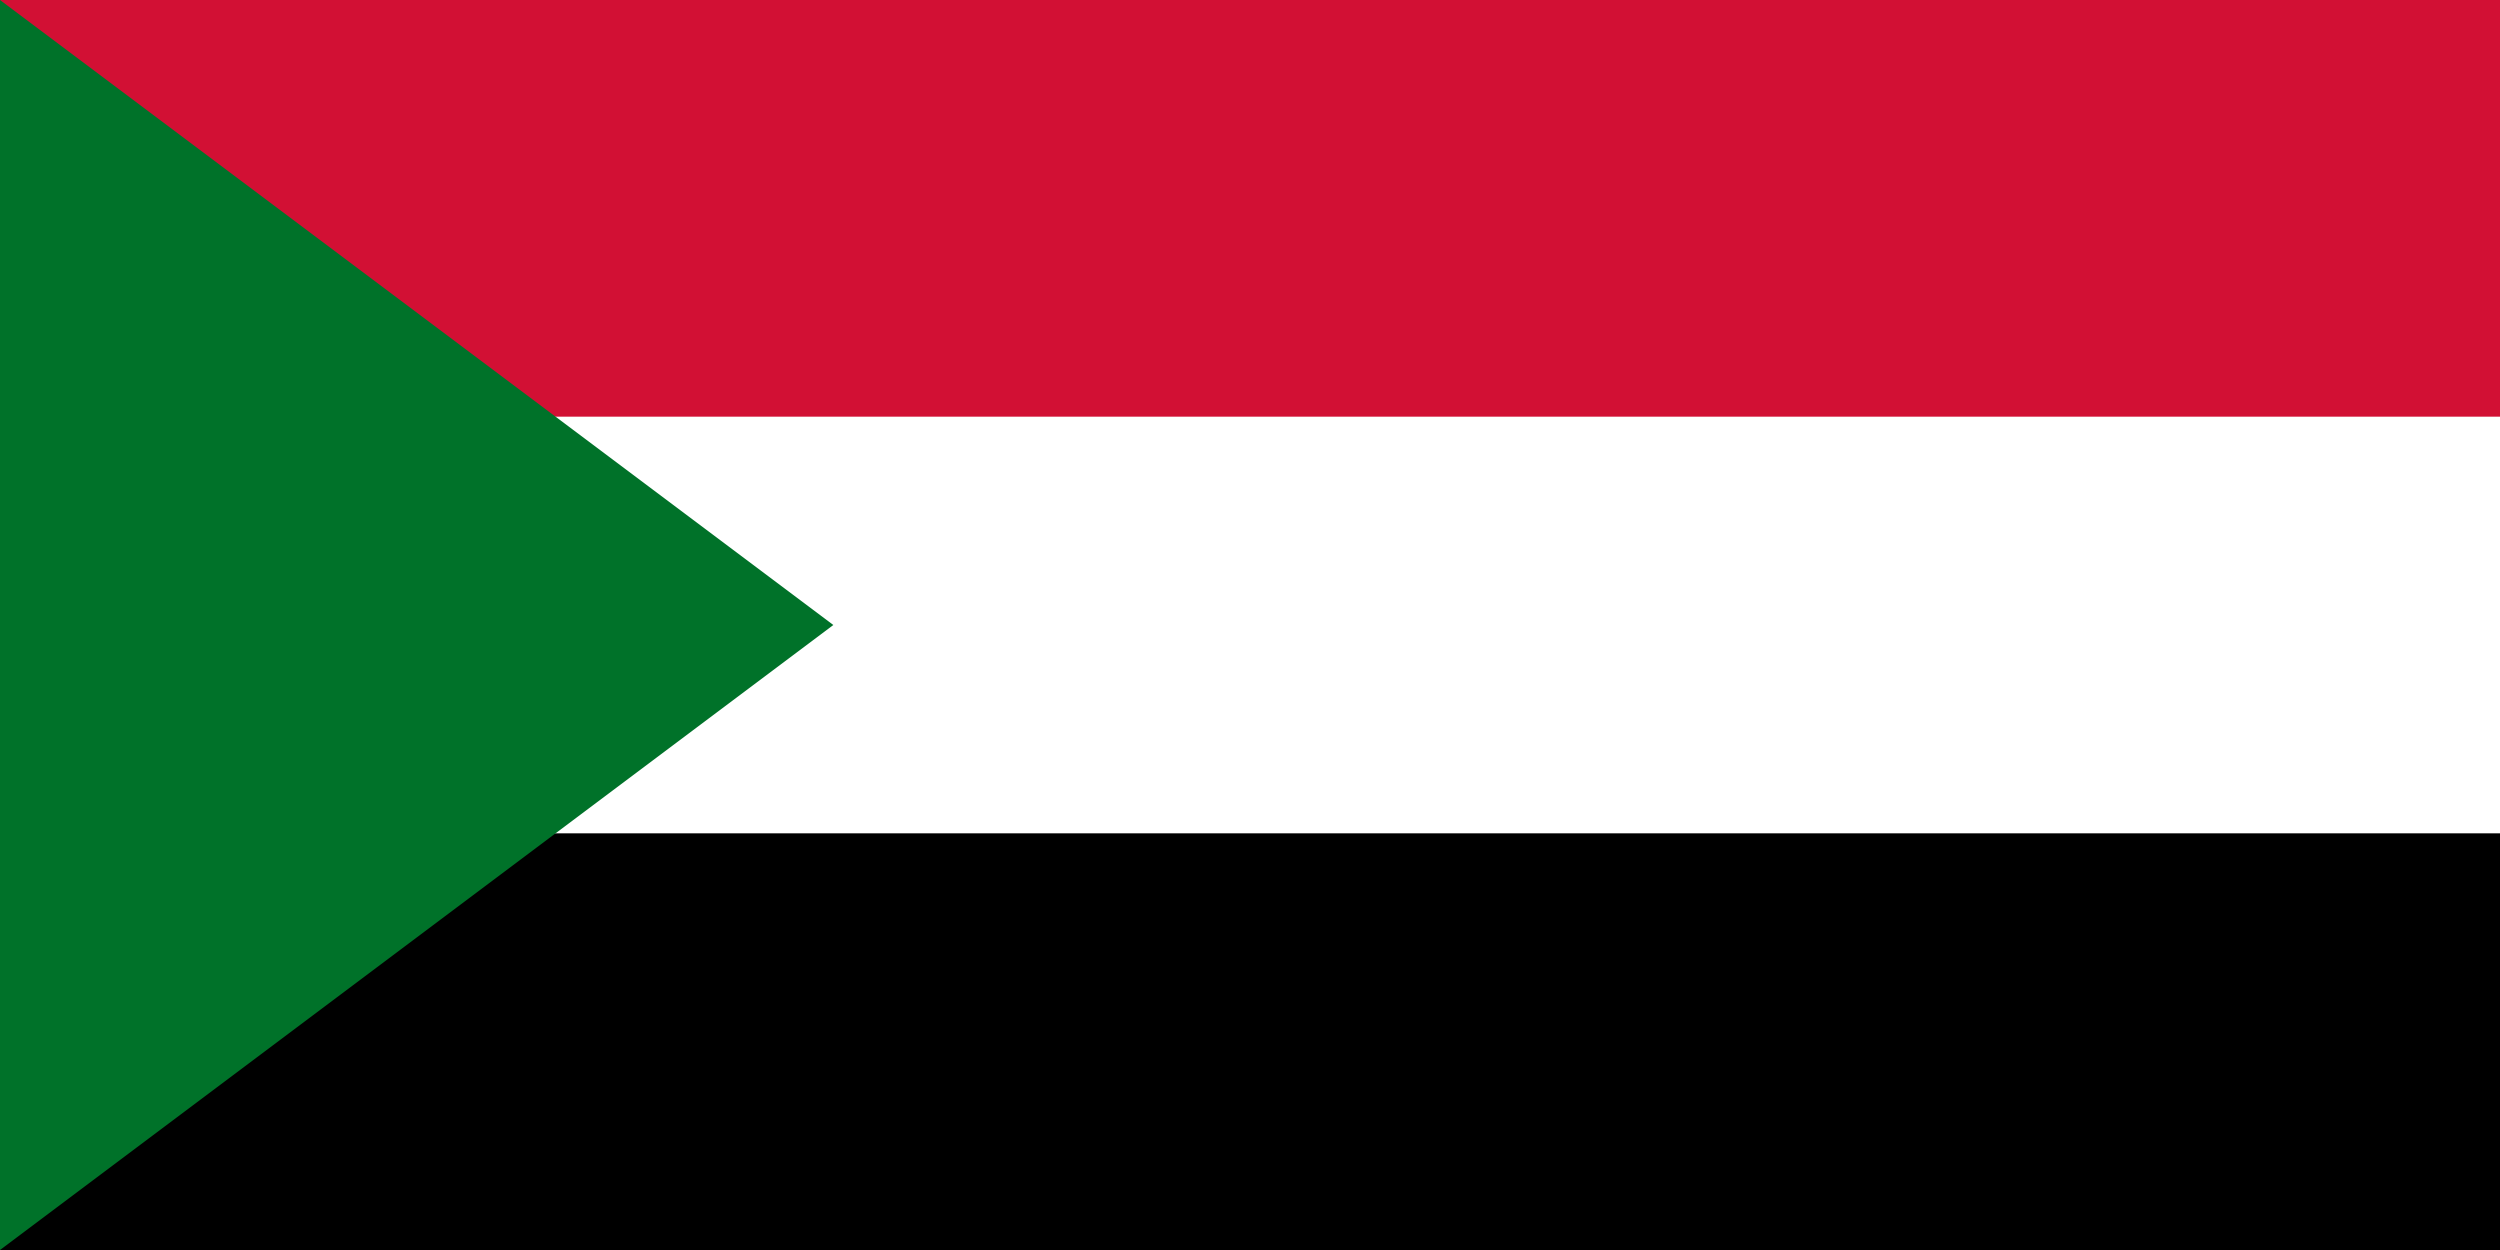
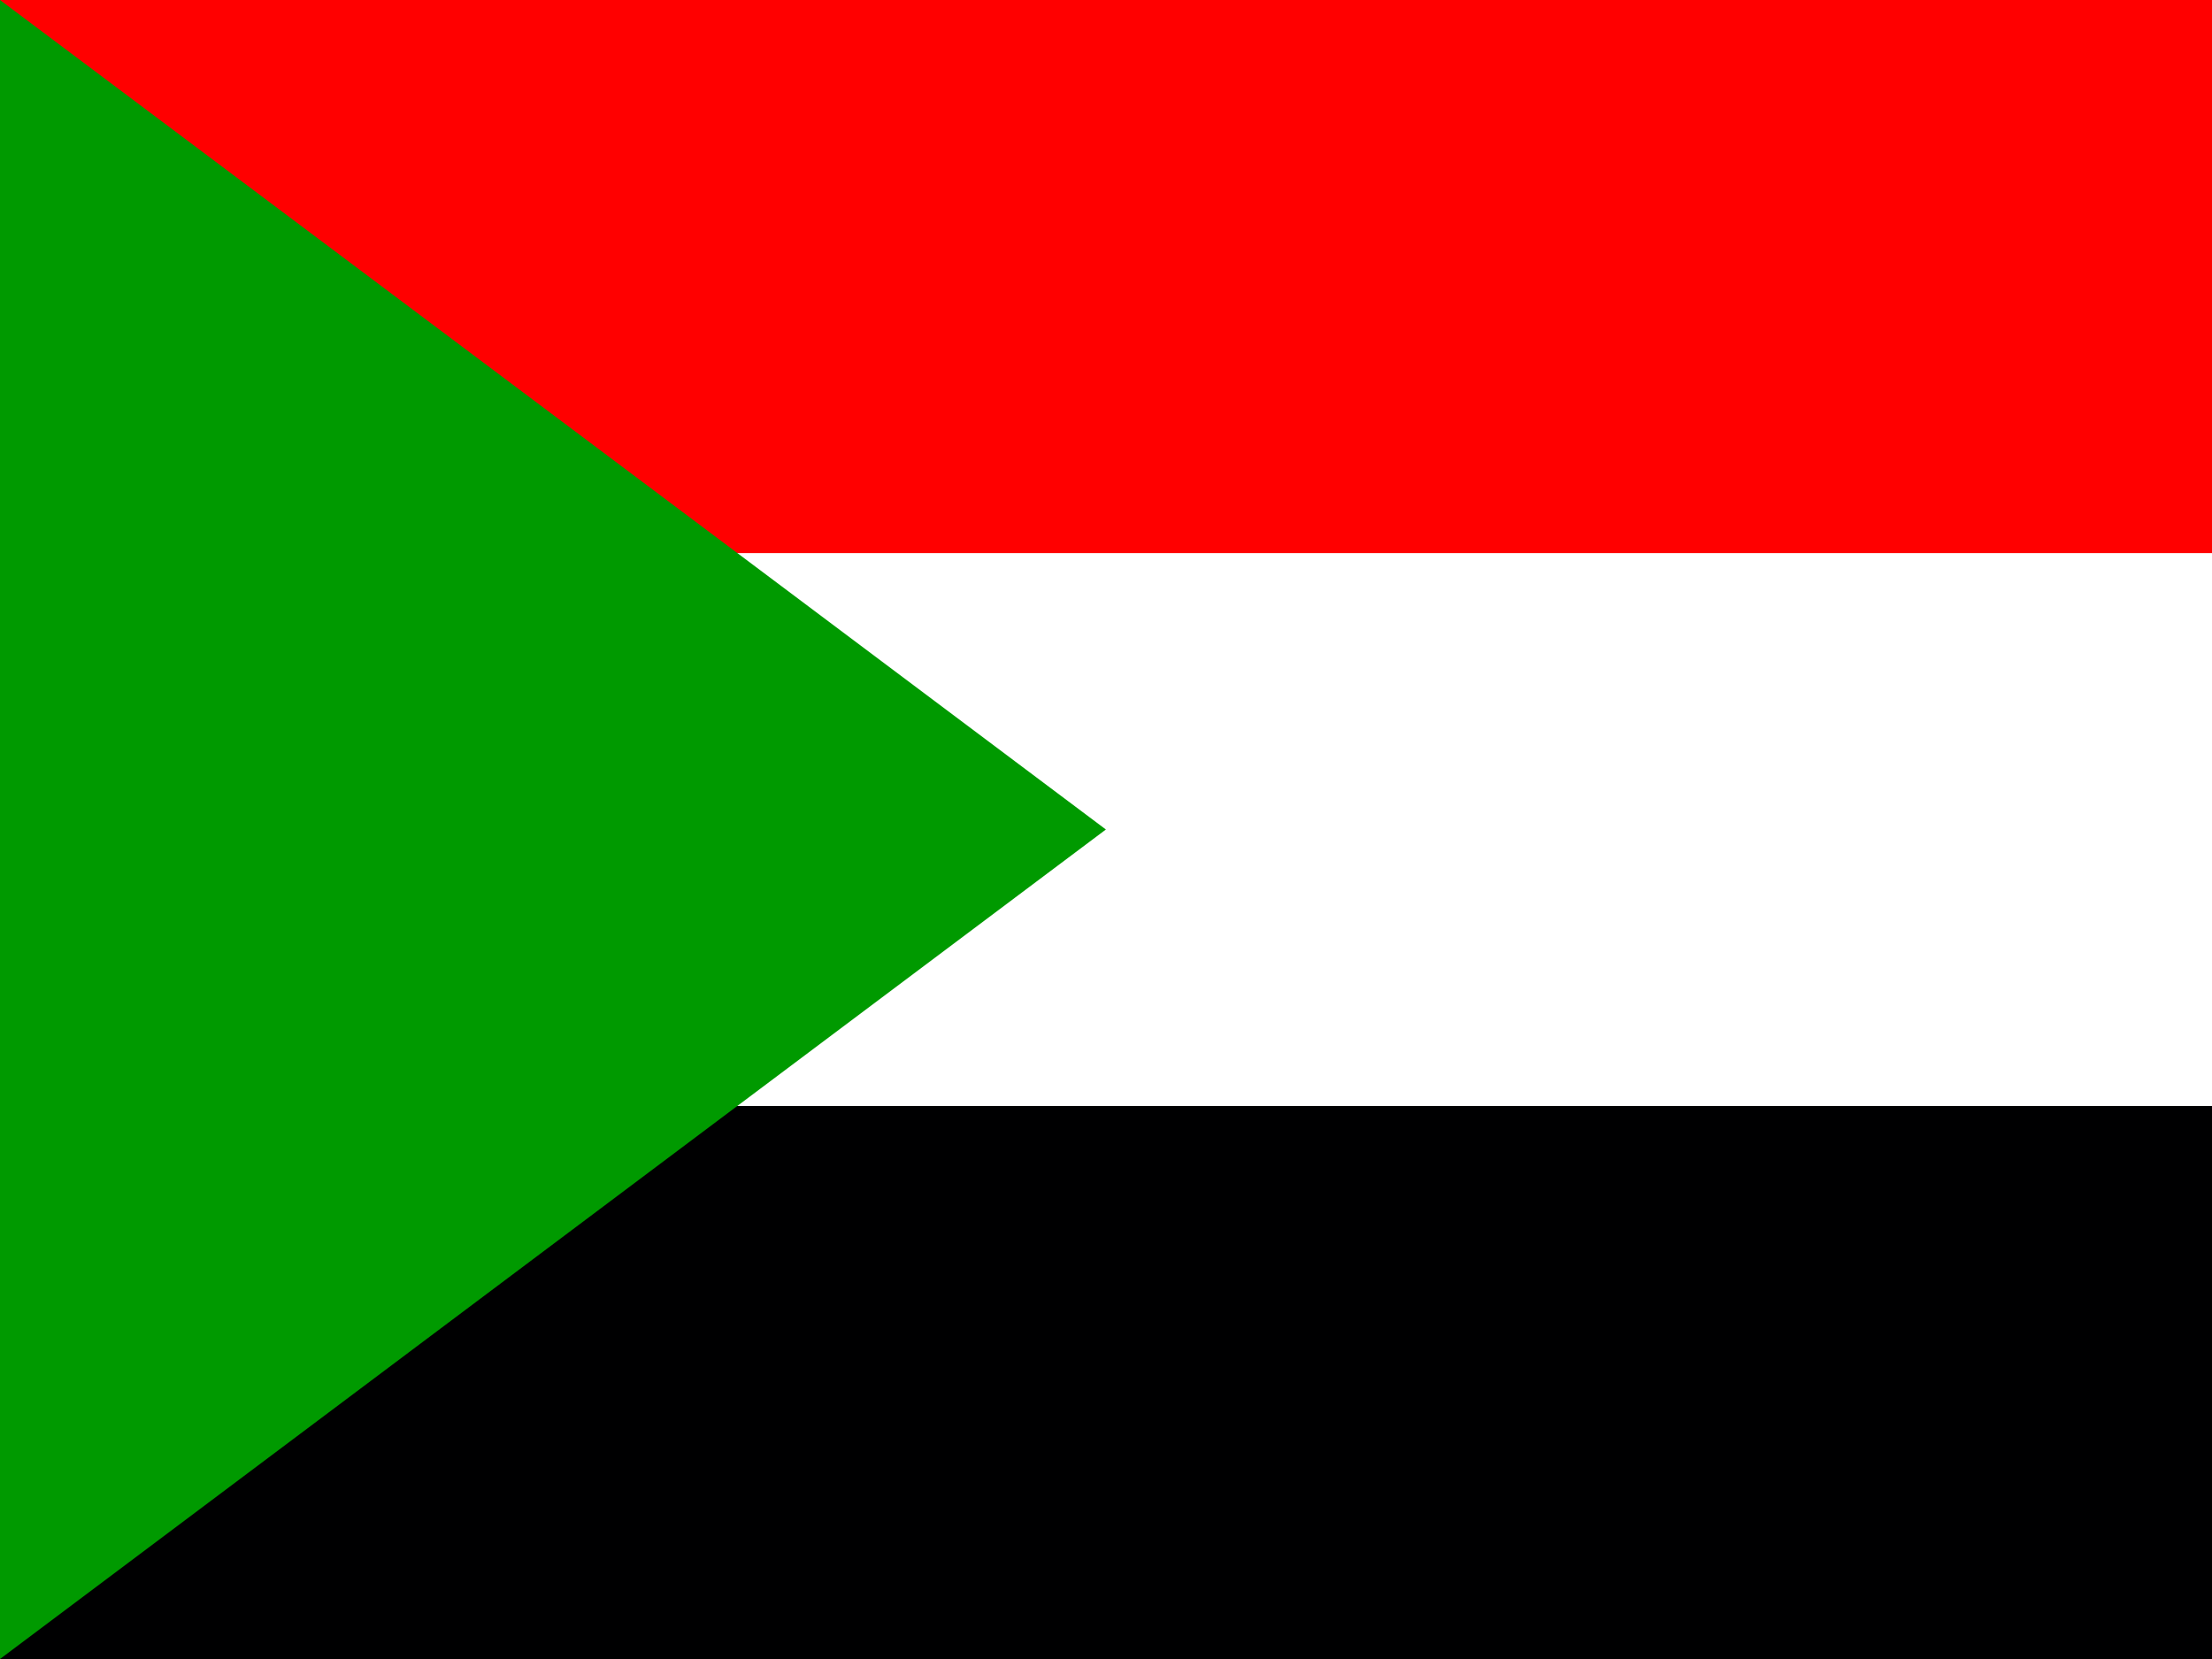
- <svg xmlns="http://www.w3.org/2000/svg" width="1200" height="600">
-   <path d="M0 0h1200v600H0z" />
-   <path d="M0 0h1200v400H0z" fill="#fff" />
-   <path d="M0 0h1200v200H0z" fill="#d21034" />
-   <path d="m0 0 400 300L0 600z" fill="#007229" />
+ <svg xmlns="http://www.w3.org/2000/svg" id="flag-icons-sd" viewBox="0 0 640 480">
+   <defs>
+     <clipPath id="sd-a">
+       <path fill-opacity=".7" d="M0 0h682.7v512H0z" />
+     </clipPath>
+   </defs>
+   <g fill-rule="evenodd" stroke-width="1pt" clip-path="url(#sd-a)" transform="scale(.9375)">
+     <path fill="#000001" d="M0 341.3h1024V512H0z" />
+     <path fill="#fff" d="M0 170.6h1024v170.7H0z" />
+     <path fill="red" d="M0 0h1024.8v170.7H0z" />
+     <path fill="#009a00" d="M0 0v512l341.3-256z" />
+   </g>
</svg>
